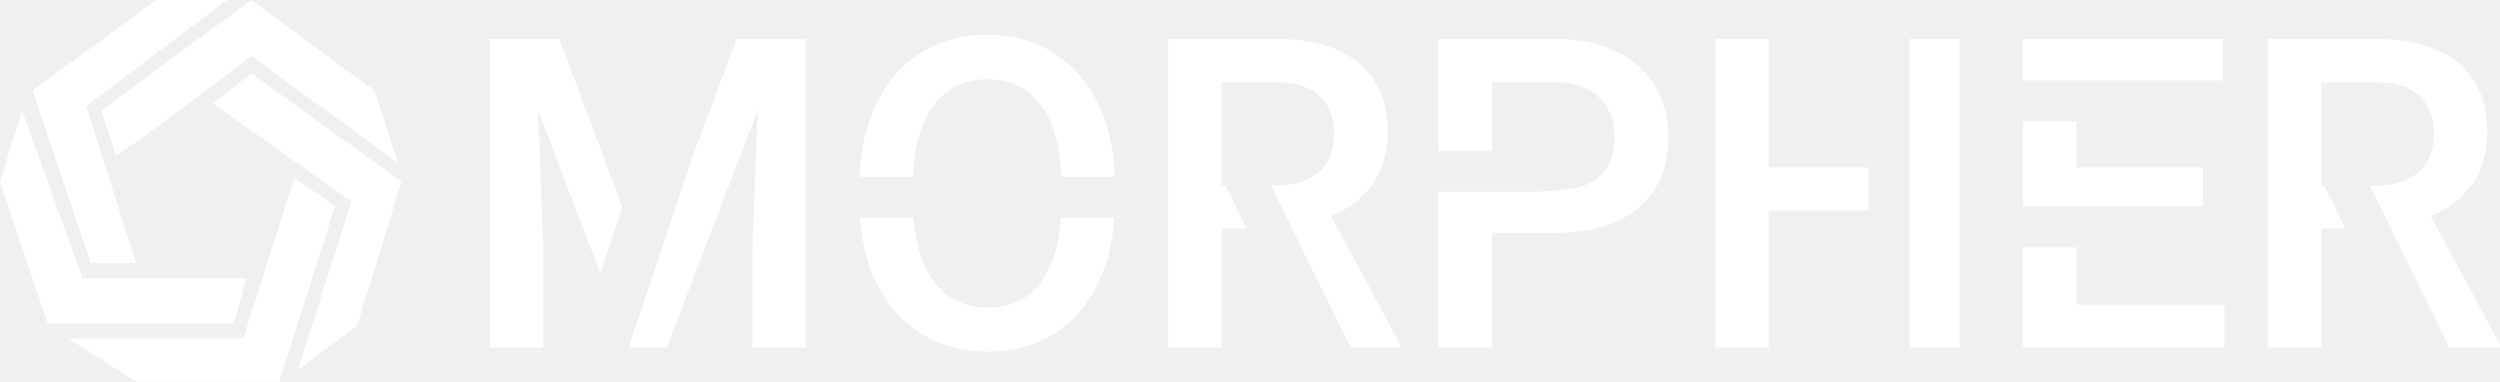
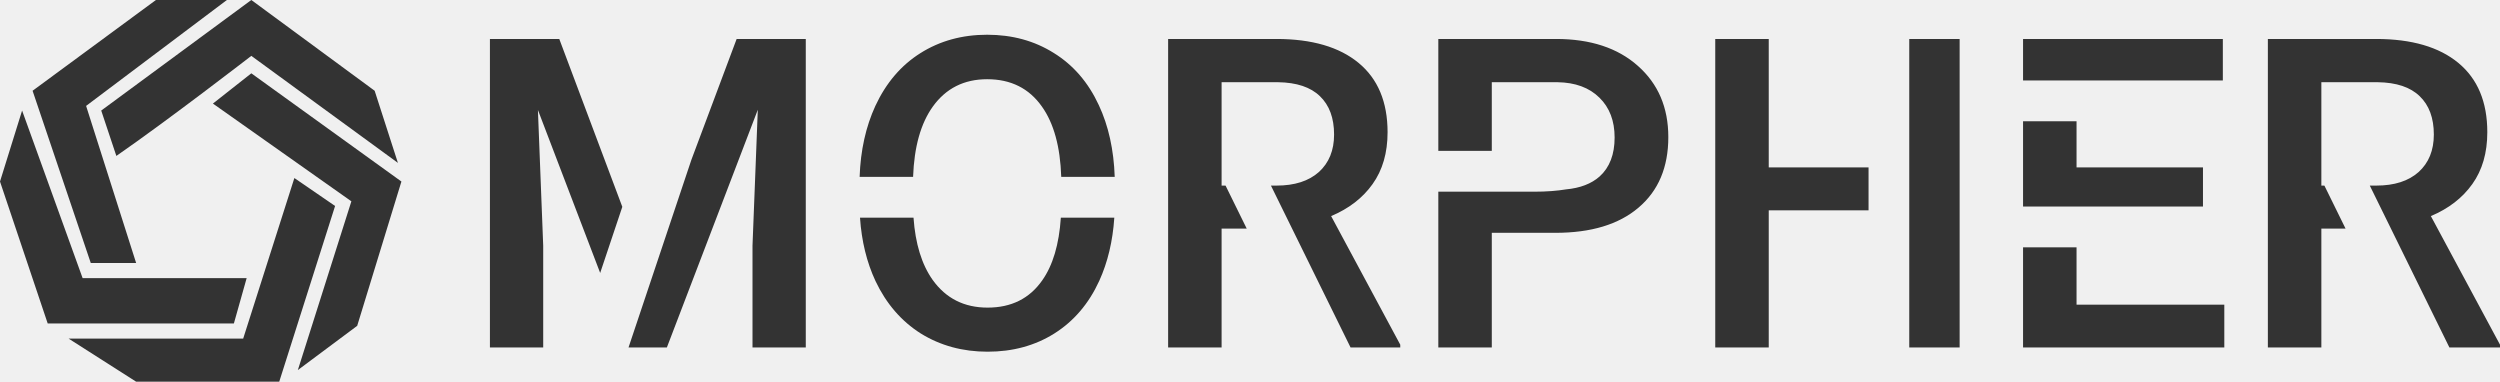
<svg xmlns="http://www.w3.org/2000/svg" width="131" height="20" viewBox="0 0 131 20" fill="none">
-   <path d="M47.868 11.405C47.964 12.772 48.298 13.858 48.87 14.665C49.564 15.635 50.523 16.119 51.749 16.119C52.99 16.119 53.943 15.646 54.608 14.698C55.17 13.906 55.496 12.809 55.588 11.405H58.39C58.308 12.639 58.044 13.744 57.599 14.721C57.053 15.913 56.269 16.83 55.249 17.474C54.238 18.11 53.071 18.429 51.749 18.429C50.442 18.429 49.275 18.11 48.248 17.474C47.23 16.83 46.44 15.916 45.878 14.732C45.418 13.748 45.147 12.639 45.064 11.405H47.868ZM32.609 10.838L31.449 14.303L28.187 5.762L28.464 12.878V18.207H25.672V2.042H29.306L32.609 10.838ZM42.223 18.207H39.431V12.878L39.709 5.75L34.944 18.207H32.939L32.937 18.2L36.23 8.369L38.6 2.042H42.223V18.207ZM66.881 2.042C68.743 2.042 70.179 2.461 71.191 3.297C72.203 4.133 72.708 5.343 72.709 6.927C72.709 8.008 72.447 8.915 71.922 9.648C71.406 10.373 70.682 10.931 69.751 11.323L73.374 18.063V18.207H70.769L66.597 9.725H66.893C67.838 9.725 68.576 9.488 69.108 9.015C69.639 8.534 69.906 7.879 69.906 7.05C69.906 6.184 69.658 5.514 69.164 5.04C68.676 4.567 67.945 4.323 66.97 4.308H64.012V9.725H64.219L65.328 11.979H64.012V18.207H61.21V2.042H66.881ZM81.538 2.042C83.34 2.042 84.769 2.513 85.825 3.452C86.888 4.392 87.42 5.636 87.42 7.183C87.42 8.767 86.899 9.999 85.858 10.88C84.824 11.761 83.373 12.2 81.504 12.2H78.17V18.207H75.368V10.045H80.374C81.05 10.045 81.609 9.999 82.054 9.924C82.801 9.855 83.39 9.629 83.82 9.247C84.344 8.774 84.606 8.093 84.606 7.205C84.606 6.332 84.341 5.636 83.809 5.117C83.277 4.592 82.545 4.323 81.615 4.308H78.17V7.907H75.368V2.042H81.538ZM92.682 8.771H97.912V11.024H92.682V18.207H89.879V2.042H92.682V8.771ZM102.685 18.207H100.045V2.042H102.685V18.207ZM108.811 15.964H116.554V18.207H106.008V12.96H108.811V15.964ZM124.508 2.042C126.369 2.042 127.806 2.461 128.818 3.297C129.829 4.133 130.335 5.343 130.335 6.927C130.335 8.008 130.073 8.915 129.548 9.648C129.031 10.373 128.308 10.931 127.377 11.323L131 18.063V18.207H128.348L124.177 9.725H124.52C125.465 9.725 126.203 9.488 126.735 9.015C127.266 8.534 127.533 7.879 127.533 7.05C127.533 6.184 127.285 5.514 126.791 5.04C126.303 4.567 125.572 4.323 124.597 4.308H121.639V9.725H121.798L122.907 11.979H121.639V18.207H118.836V2.042H124.508ZM108.811 8.771H115.436V10.822H106.008V6.353H108.811V8.771ZM51.727 1.821C53.041 1.821 54.205 2.139 55.217 2.776C56.236 3.405 57.023 4.315 57.577 5.506C58.086 6.594 58.363 7.848 58.411 9.268H55.609C55.557 7.688 55.22 6.46 54.596 5.584C53.924 4.63 52.968 4.152 51.727 4.152C50.516 4.152 49.567 4.63 48.88 5.584C48.247 6.468 47.902 7.696 47.846 9.268H45.044C45.093 7.878 45.368 6.639 45.868 5.551C46.429 4.345 47.215 3.423 48.227 2.786C49.246 2.143 50.413 1.821 51.727 1.821ZM116.477 4.215H106.008V2.042H116.477V4.215Z" fill="white" />
-   <path d="M17.559 10.793L14.632 20H7.133L3.597 17.744H12.742L15.425 9.329L17.559 10.793ZM21.034 9.512L18.717 17.073L15.607 19.391L18.412 10.549L11.157 5.427C11.895 4.855 12.431 4.413 13.169 3.842L21.034 9.512ZM4.329 14.573H12.925L12.255 16.951H2.5L0 9.512L1.158 5.793L4.329 14.573ZM4.512 5.549L7.133 13.78H4.756L1.707 4.756L8.17 0H11.889L4.512 5.549ZM19.632 4.756L20.851 8.536L13.169 2.927C13.161 2.933 8.88 6.244 6.097 8.171L5.304 5.793L13.169 0L19.632 4.756Z" fill="white" />
+   <path d="M47.868 11.405C47.964 12.771 48.298 13.858 48.87 14.665C49.564 15.635 50.523 16.119 51.749 16.119C52.99 16.119 53.943 15.646 54.608 14.698C55.17 13.906 55.496 12.808 55.588 11.405H58.39C58.308 12.638 58.044 13.743 57.599 14.721C57.053 15.912 56.269 16.83 55.249 17.474C54.238 18.11 53.071 18.429 51.749 18.429C50.442 18.429 49.275 18.11 48.248 17.474C47.23 16.83 46.44 15.915 45.878 14.731C45.418 13.748 45.147 12.639 45.064 11.405H47.868ZM32.609 10.838L31.449 14.303L28.187 5.762L28.464 12.878V18.207H25.672V2.042H29.306L32.609 10.838ZM42.223 18.207H39.431V12.878L39.709 5.75L34.944 18.207H32.939L32.937 18.2L36.23 8.369L38.6 2.042H42.223V18.207ZM66.881 2.042C68.743 2.042 70.179 2.461 71.191 3.297C72.203 4.133 72.708 5.343 72.709 6.927C72.709 8.007 72.447 8.915 71.922 9.647C71.406 10.373 70.682 10.931 69.751 11.323L73.374 18.062V18.207H70.769L66.597 9.725H66.893C67.838 9.725 68.576 9.488 69.108 9.015C69.639 8.534 69.906 7.879 69.906 7.05C69.906 6.184 69.658 5.514 69.164 5.04C68.676 4.566 67.945 4.322 66.97 4.308H64.012V9.725H64.219L65.328 11.979H64.012V18.207H61.21V2.042H66.881ZM81.538 2.042C83.34 2.042 84.769 2.512 85.825 3.452C86.888 4.392 87.42 5.636 87.42 7.183C87.42 8.766 86.899 9.999 85.858 10.88C84.824 11.761 83.373 12.2 81.504 12.2H78.17V18.207H75.368V10.045H80.374C81.05 10.045 81.609 9.999 82.054 9.924C82.801 9.855 83.39 9.629 83.82 9.247C84.344 8.773 84.606 8.093 84.606 7.205C84.606 6.332 84.341 5.635 83.809 5.117C83.277 4.592 82.545 4.322 81.615 4.308H78.17V7.907H75.368V2.042H81.538ZM92.682 8.771H97.912V11.023H92.682V18.207H89.879V2.042H92.682V8.771ZM102.685 18.207H100.045V2.042H102.685V18.207ZM108.811 15.964H116.554V18.207H106.008V12.96H108.811V15.964ZM124.508 2.042C126.369 2.042 127.806 2.461 128.818 3.297C129.829 4.133 130.335 5.343 130.335 6.927C130.335 8.007 130.073 8.915 129.548 9.647C129.031 10.373 128.308 10.931 127.377 11.323L131 18.062V18.207H128.348L124.177 9.725H124.52C125.465 9.725 126.203 9.488 126.735 9.015C127.266 8.534 127.533 7.879 127.533 7.05C127.533 6.184 127.285 5.514 126.791 5.04C126.303 4.566 125.572 4.322 124.597 4.308H121.639V9.725H121.798L122.907 11.979H121.639V18.207H118.836V2.042H124.508ZM108.811 8.771H115.436V10.822H106.008V6.353H108.811V8.771ZM51.727 1.82C53.041 1.82 54.205 2.139 55.217 2.775C56.236 3.404 57.023 4.314 57.577 5.506C58.086 6.594 58.363 7.848 58.411 9.268H55.609C55.557 7.688 55.22 6.46 54.596 5.584C53.924 4.629 52.968 4.151 51.727 4.151C50.516 4.151 49.567 4.629 48.88 5.584C48.247 6.467 47.902 7.695 47.846 9.268H45.044C45.093 7.878 45.368 6.639 45.868 5.551C46.429 4.344 47.215 3.423 48.227 2.786C49.246 2.142 50.413 1.82 51.727 1.82ZM116.477 4.215H106.008V2.042H116.477V4.215Z" fill="#333333" />
+   <path d="M17.559 10.793L14.632 20H7.133L3.597 17.744H12.742L15.425 9.329L17.559 10.793ZM21.034 9.512L18.717 17.073L15.607 19.391L18.412 10.549L11.157 5.427C11.895 4.855 12.431 4.413 13.169 3.842L21.034 9.512ZM4.329 14.573H12.925L12.255 16.951H2.5L0 9.512L1.158 5.793L4.329 14.573ZM4.512 5.549L7.133 13.78H4.756L1.707 4.756L8.17 0H11.889L4.512 5.549ZM19.632 4.756L20.851 8.536L13.169 2.927C13.161 2.933 8.88 6.244 6.097 8.171L5.304 5.793L13.169 0L19.632 4.756Z" fill="#333333" />
</svg>
